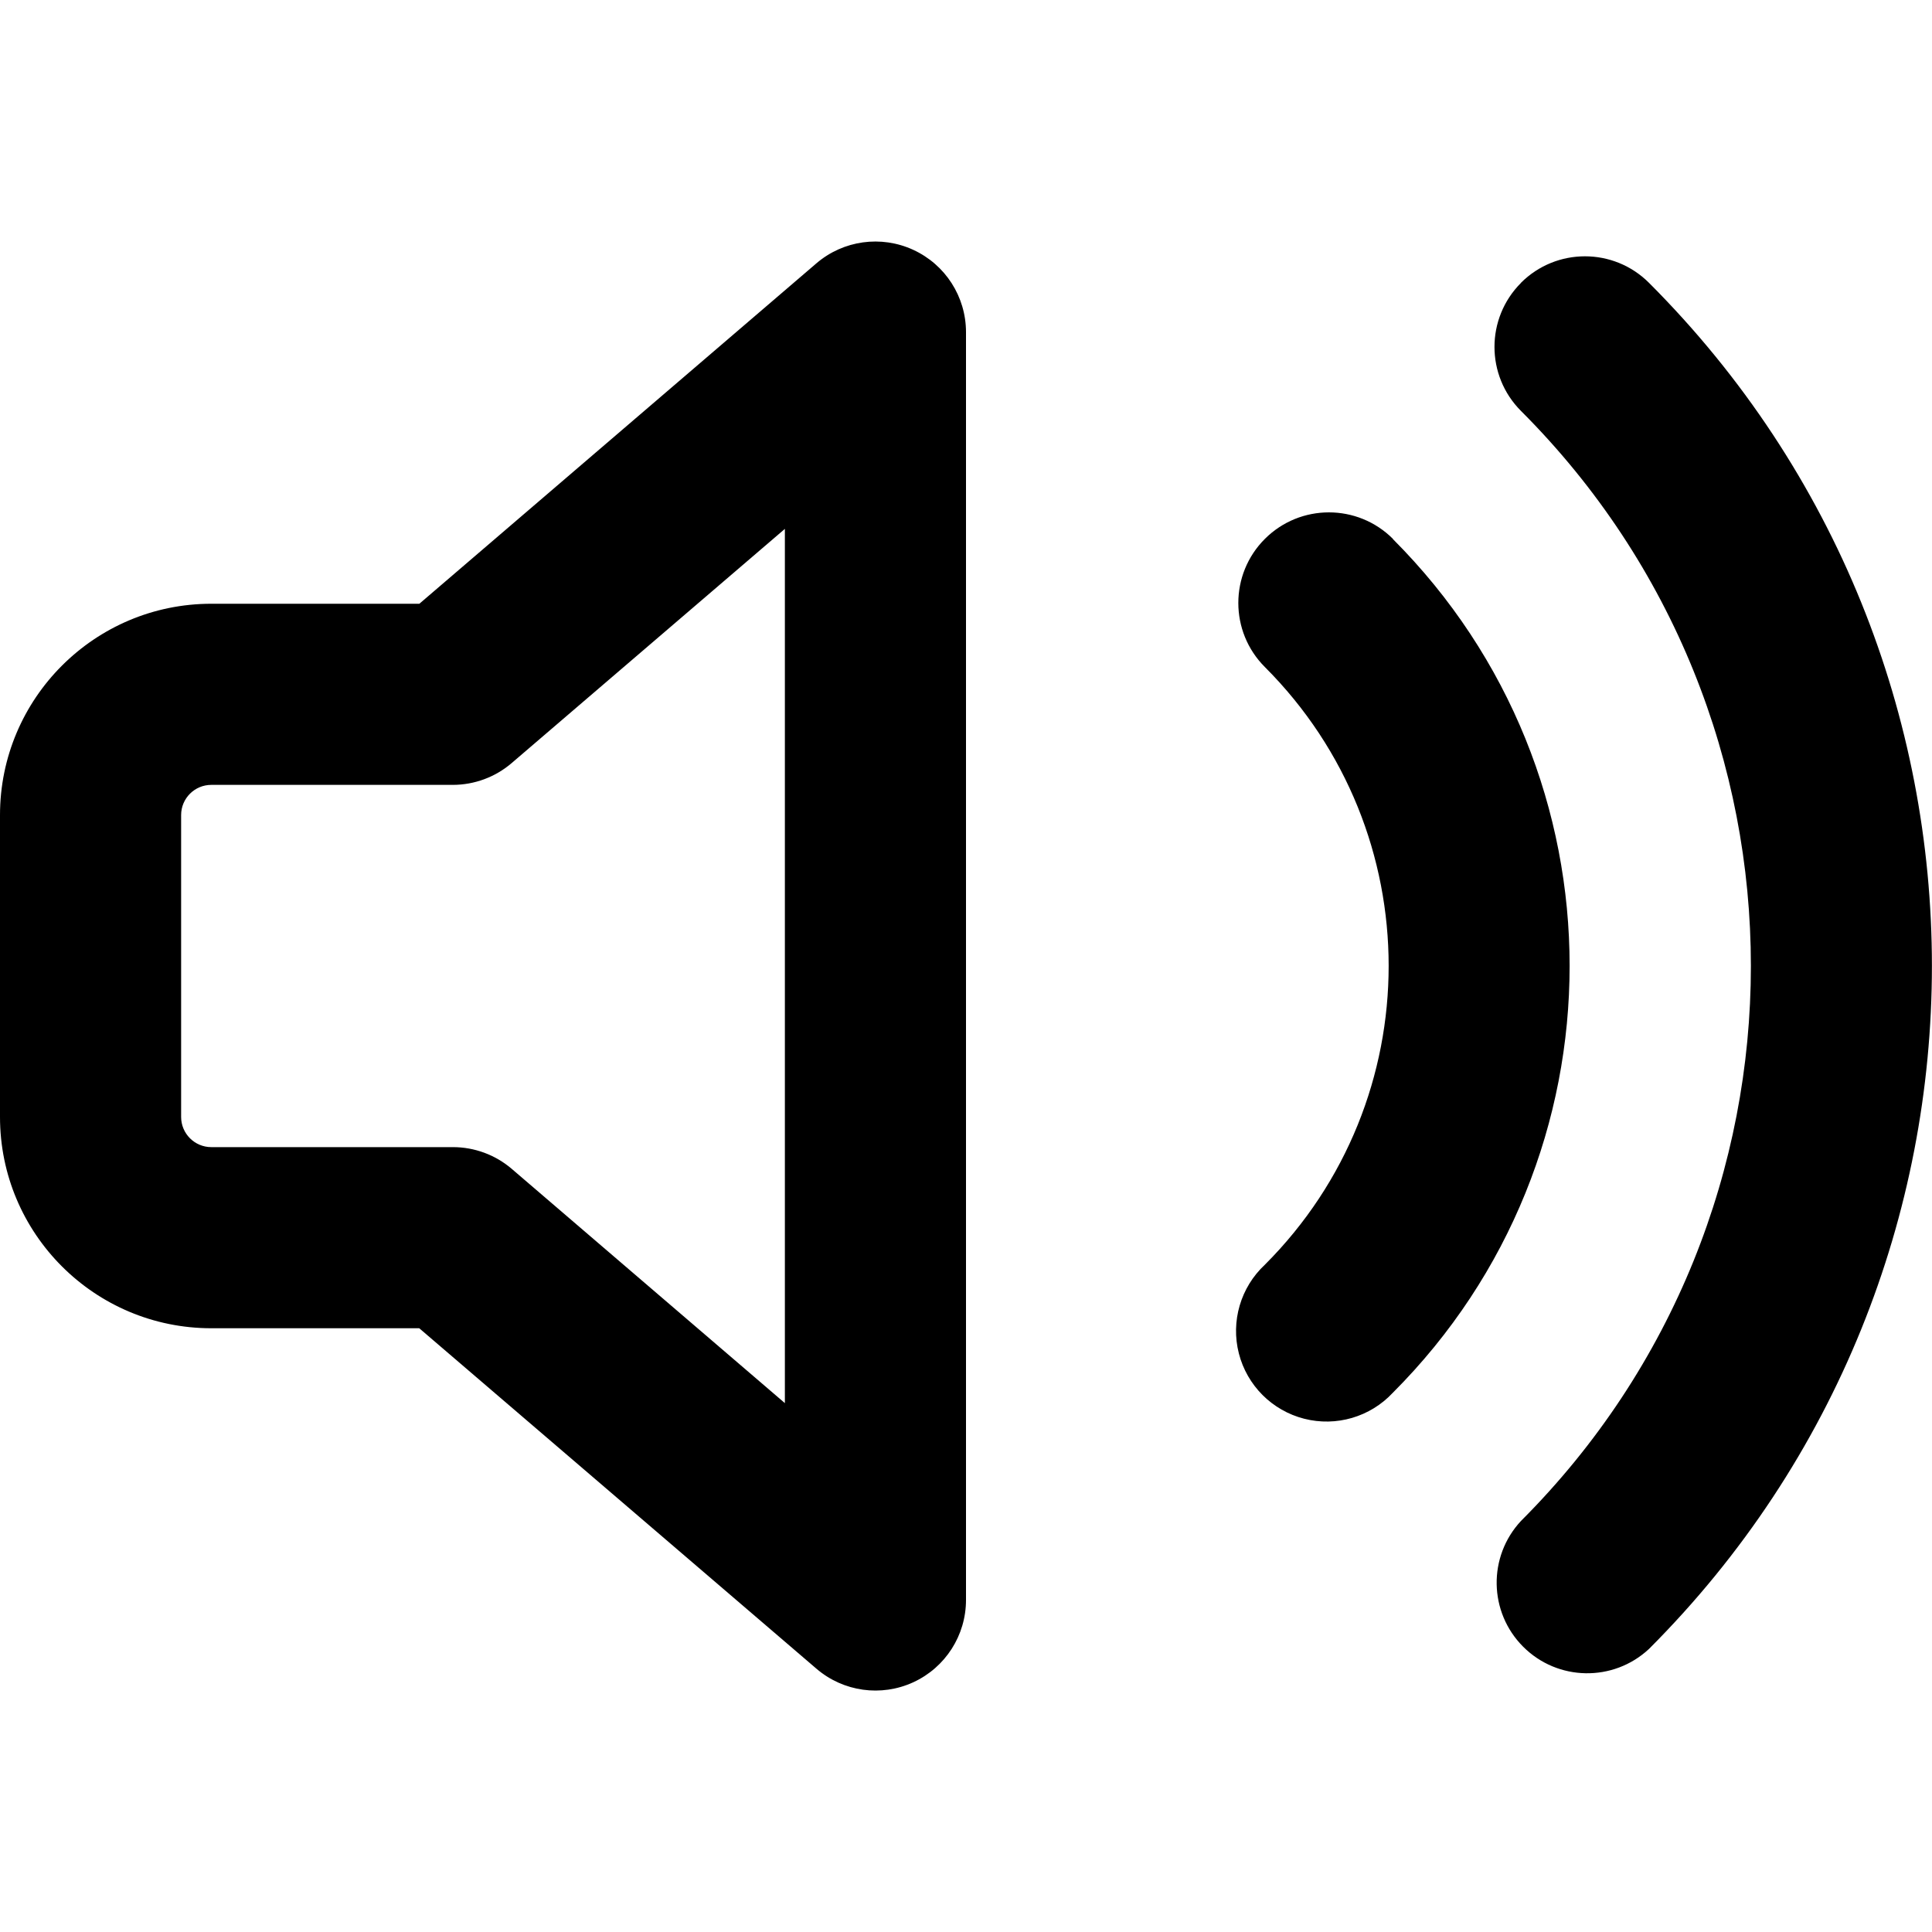
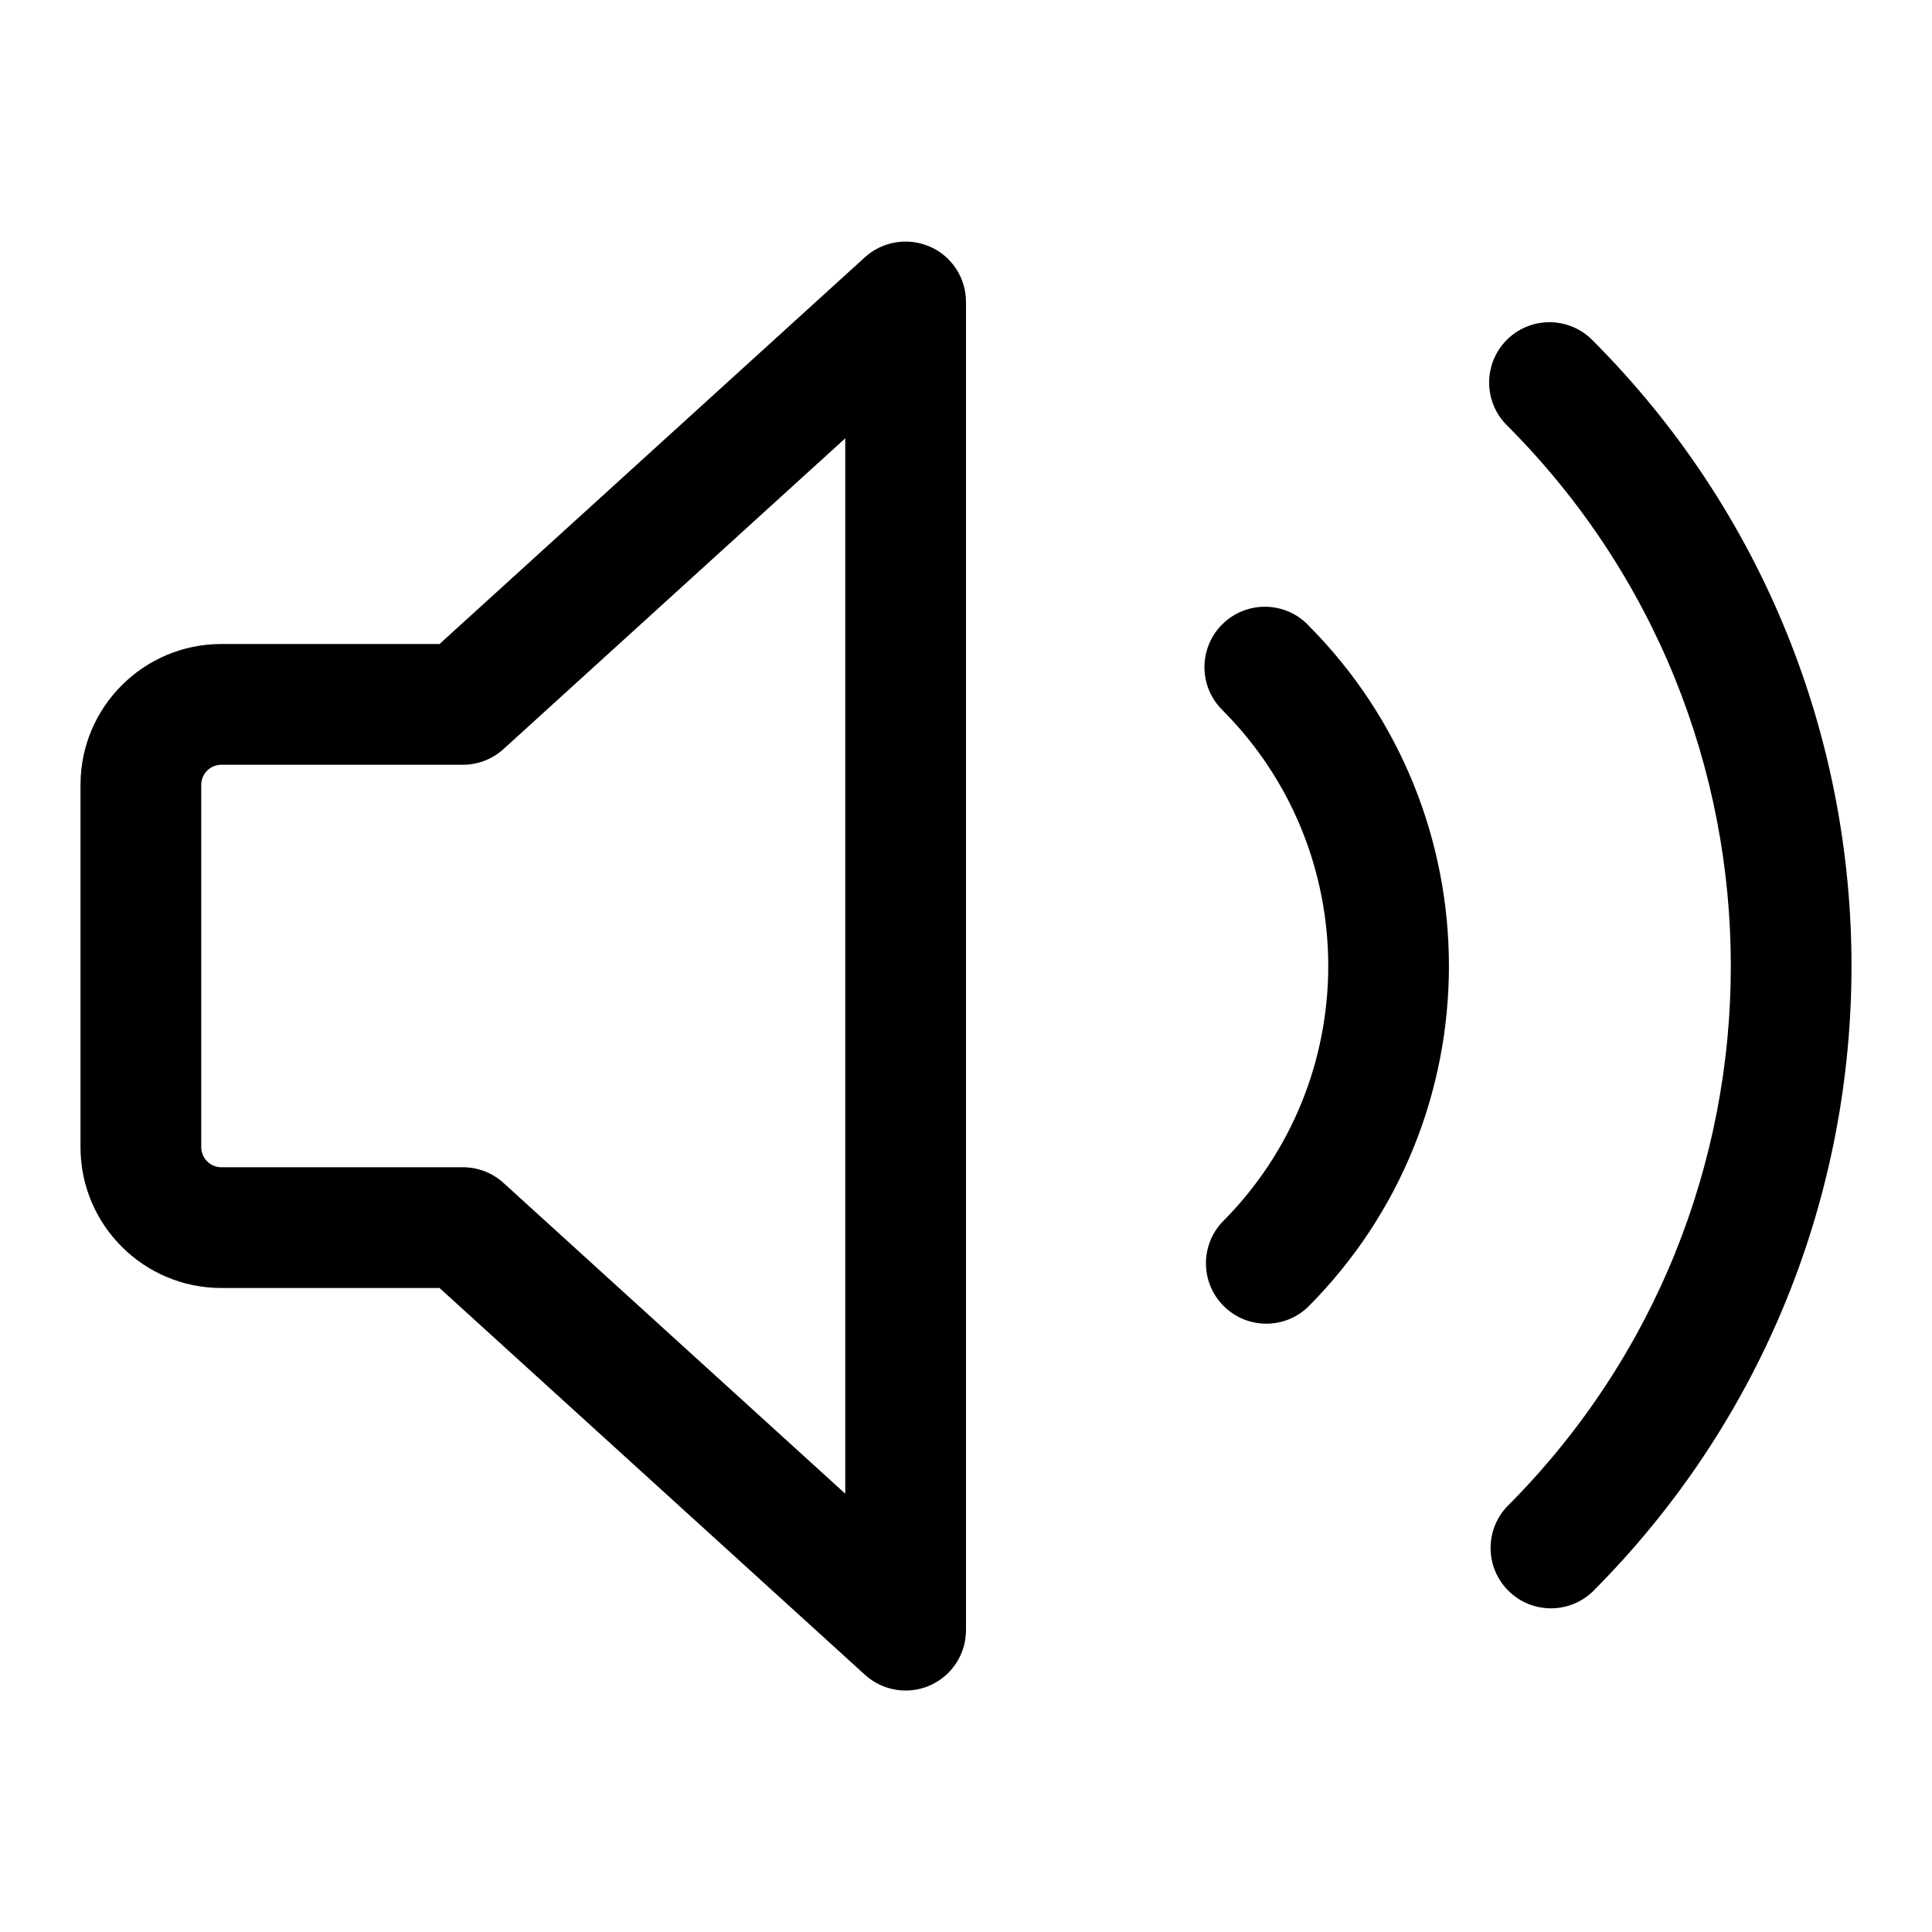
- <svg xmlns="http://www.w3.org/2000/svg" viewBox="0 0 16 16" width="20" height="20">
-   <path fill-rule="evenodd" d="M7.563 2.069A.75.75 0 018 2.75v10.5a.75.75 0 01-1.238.57L3.472 11H1.75A1.75 1.75 0 010 9.25v-2.5C0 5.784.784 5 1.75 5h1.723l3.289-2.82a.75.75 0 01.801-.111zM6.5 4.38L4.238 6.319a.75.75 0 01-.488.181h-2a.25.25 0 00-.25.25v2.5c0 .138.112.25.25.25h2a.75.75 0 01.488.18L6.5 11.62V4.38zm6.096-2.038a.75.75 0 011.06 0 8 8 0 010 11.314.75.75 0 01-1.06-1.06 6.5 6.5 0 000-9.193.75.75 0 010-1.06v-.001zm-1.06 2.121a.75.75 0 10-1.061 1.061 3.5 3.5 0 010 4.95.75.75 0 101.06 1.06 5 5 0 000-7.07l.001-.001z" />
+ <svg xmlns="http://www.w3.org/2000/svg" viewBox="0 0 24 24" width="20" height="20">
+   <path d="M11.553 3.064A.75.75 0 0112 3.75v16.5a.75.75 0 01-1.255.555L5.46 16H2.75A1.75 1.75 0 011 14.25v-4.5C1 8.784 1.784 8 2.75 8h2.71l5.285-4.805a.752.752 0 01.808-.13zM10.5 5.445l-4.245 3.86a.748.748 0 01-.505.195h-3a.25.25 0 00-.25.25v4.5c0 .138.112.25.25.25h3c.187 0 .367.069.505.195l4.245 3.86zm8.218-1.223a.75.75 0 011.06 0c4.296 4.296 4.296 11.26 0 15.556a.75.75 0 01-1.06-1.06 9.5 9.5 0 000-13.436.75.75 0 010-1.06z" />
+   <path d="M16.243 7.757a.75.75 0 10-1.061 1.061 4.5 4.5 0 010 6.364.75.75 0 001.06 1.06 6 6 0 000-8.485z" />
</svg>
